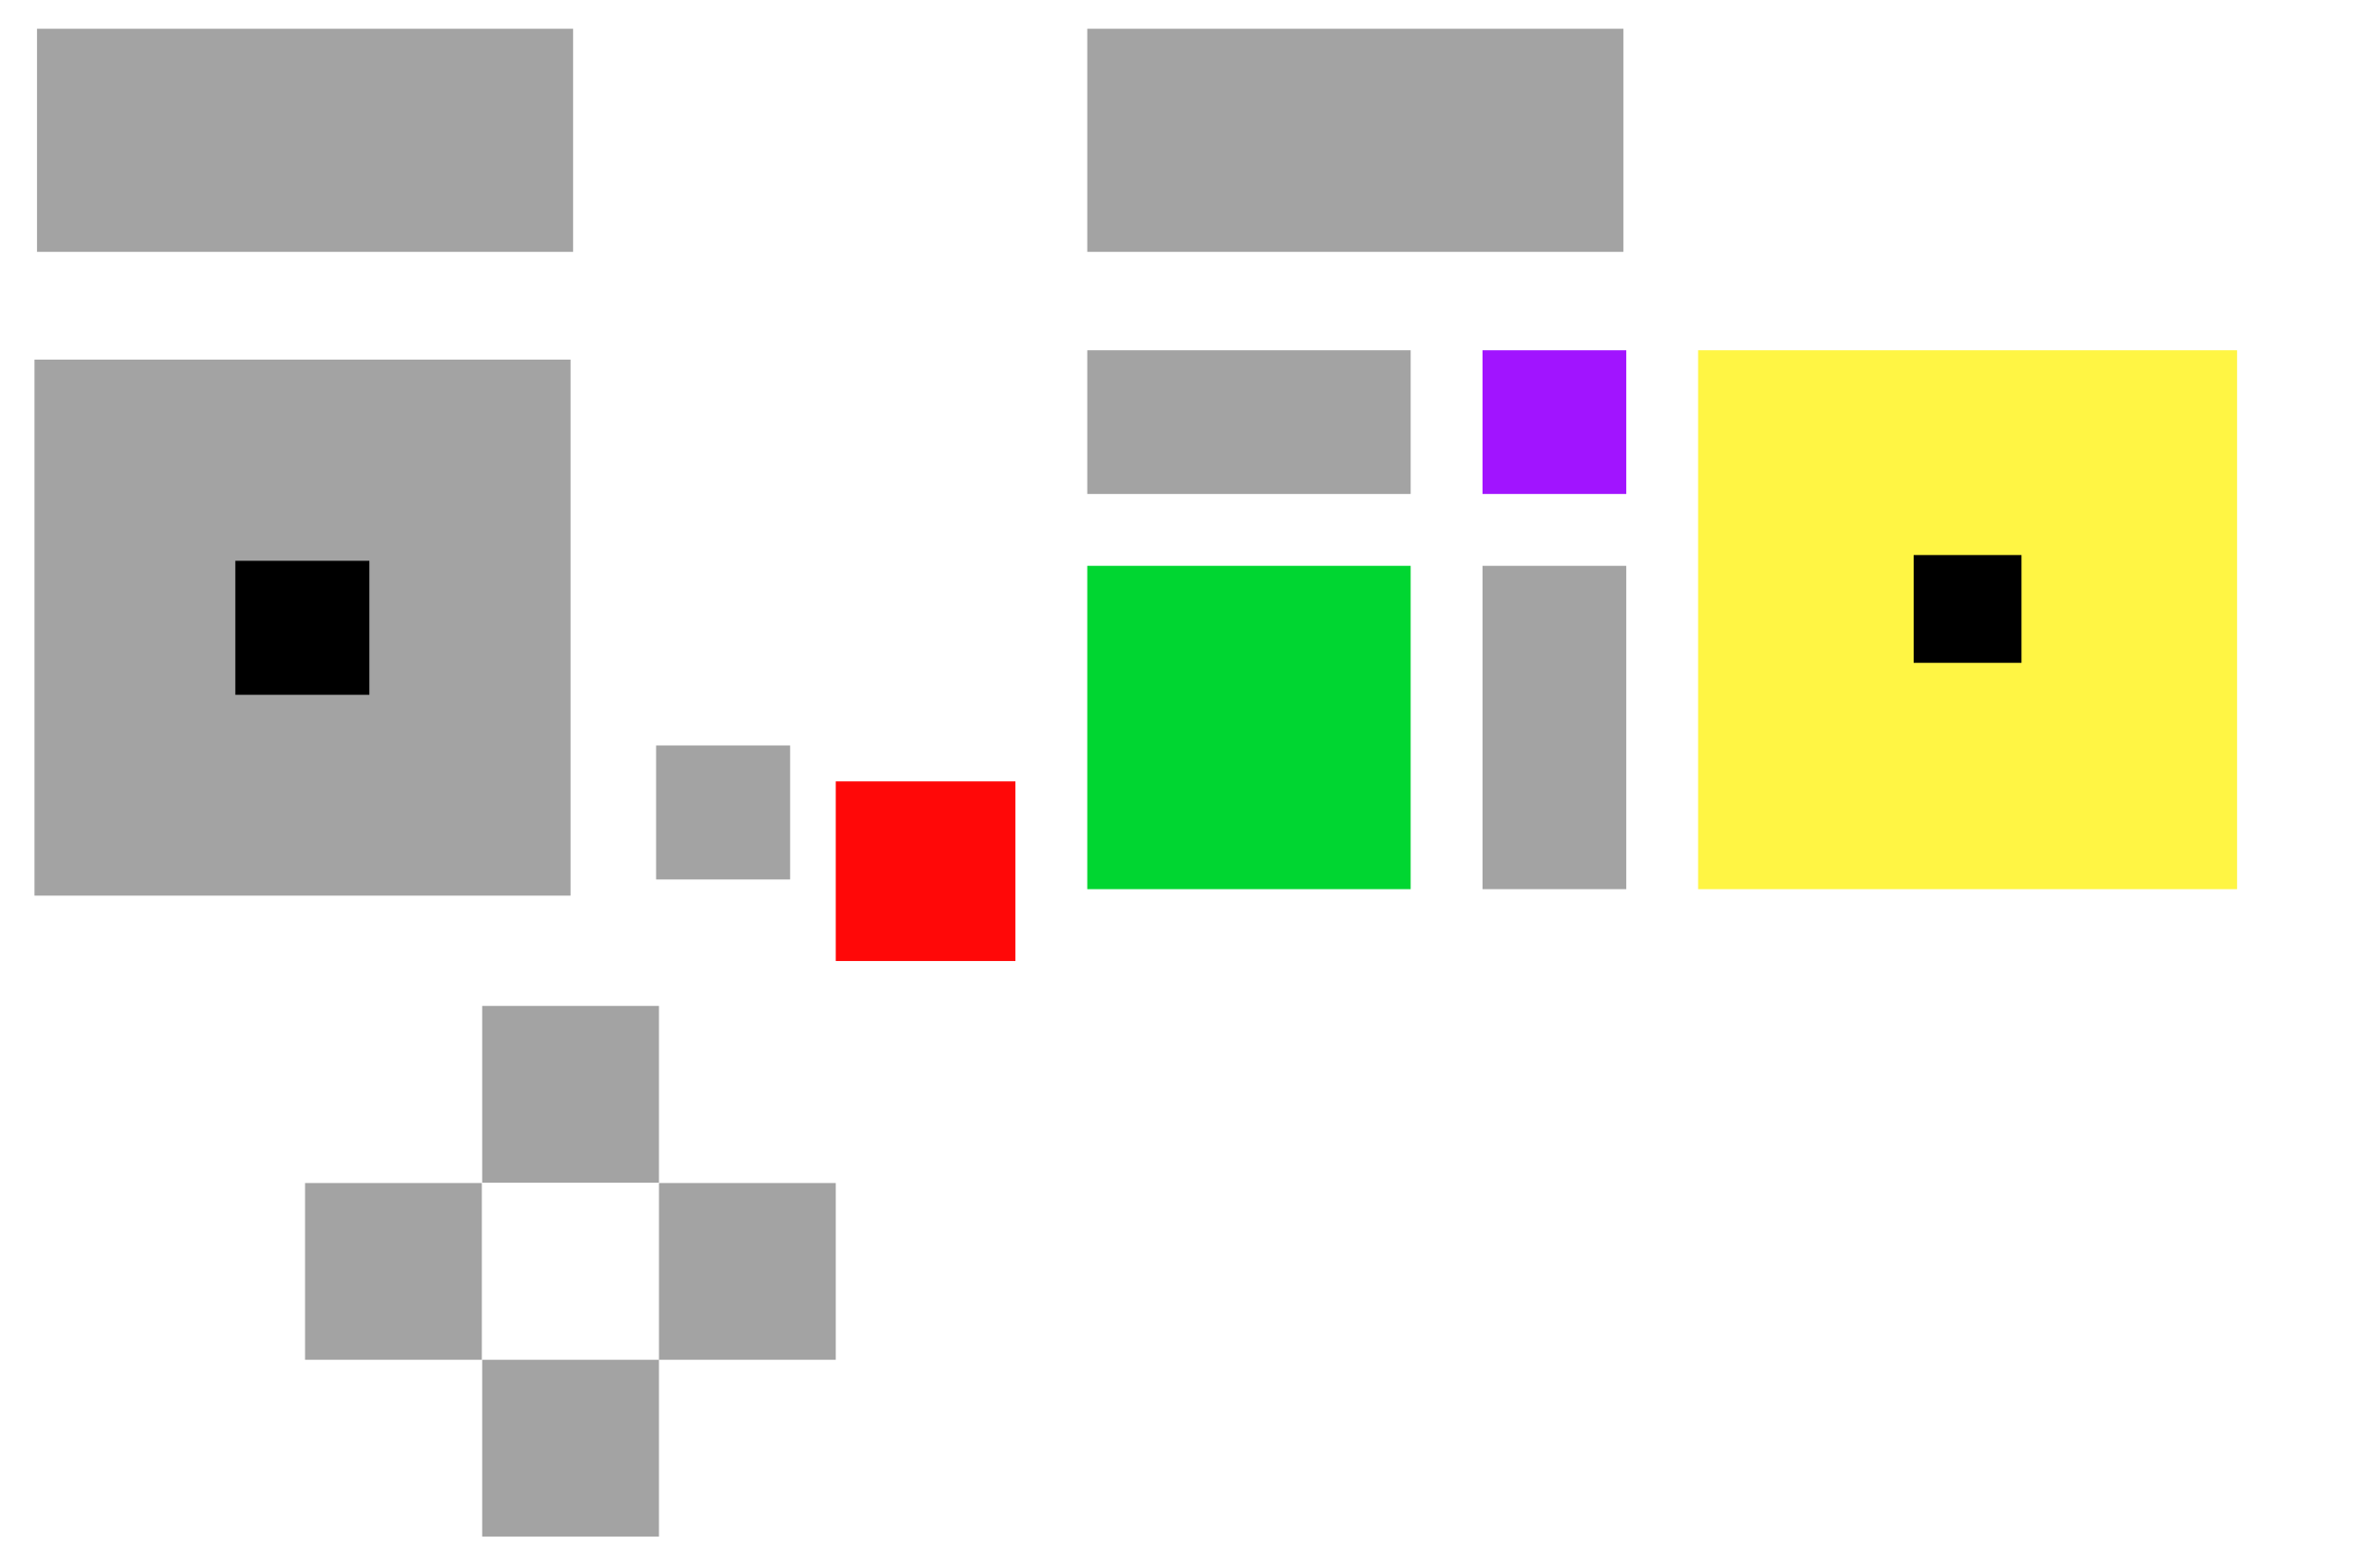
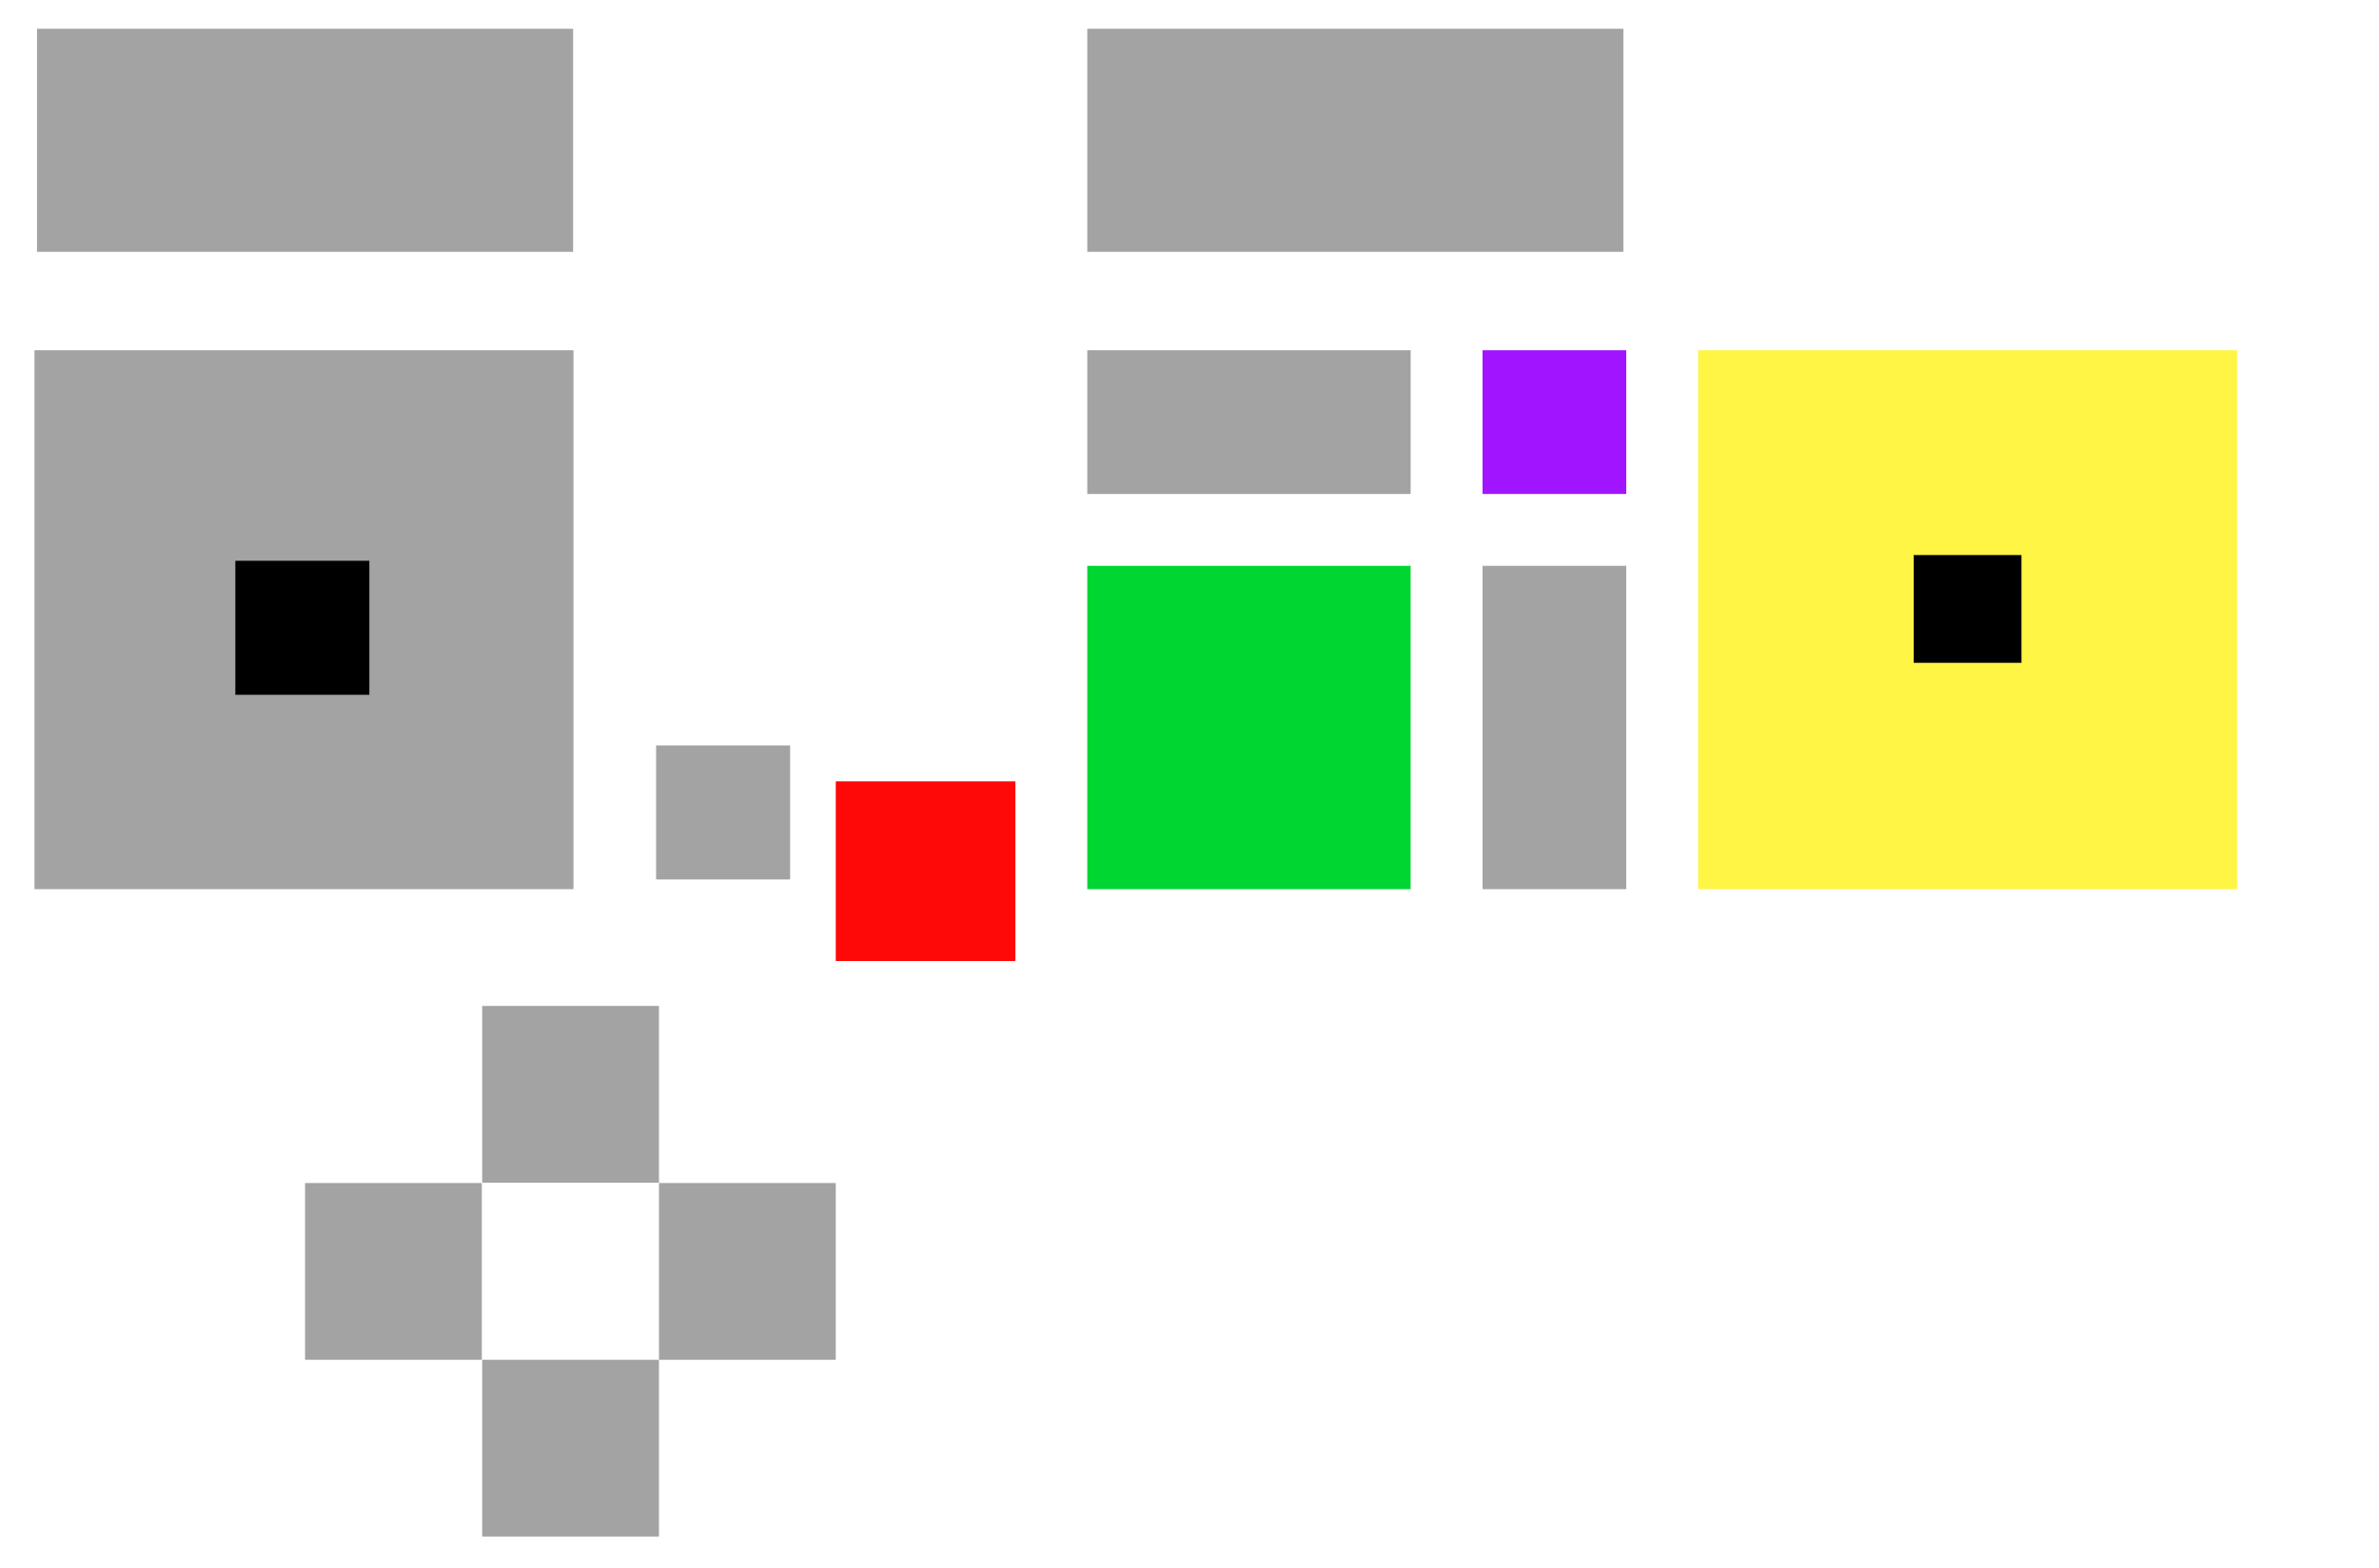
<svg xmlns="http://www.w3.org/2000/svg" version="1.1" id="Layer_1" x="0px" y="0px" viewBox="-232.6 282.5 662.1 436.4" style="enable-background:new -232.6 282.5 580 436.4;" xml:space="preserve">
  <style type="text/css">
		.st0{fill:#00D631;}
		.st1{fill:#A3A3A3;}
		.st2{fill:#FFF544;}
		.st3{fill:#FF0808;}
		.st4{fill:#A114FF;}
	</style>
  <rect id="XMLID_1_" x="70" y="440" class="st0" width="90" height="90" />
-   <rect id="XMLID_9_" x="-223" y="382.6" class="st1" width="149.2" height="149.2" />
+   <rect id="XMLID_9_" x="-223" y="380" class="st1" width="150" height="150" />
  <rect id="XMLID_6_" x="240" y="380" class="st2" width="150" height="150" />
  <rect id="XMLID_4_" x="0" y="500" class="st3" width="50" height="50" />
  <rect id="XMLID_5_" x="-50" y="490" class="st1" width="37.3" height="37.3" />
  <rect id="XMLID_10_" x="-147.7" y="611.8" class="st1" width="49.2" height="49.2" />
  <rect id="XMLID_11_" x="-98.4" y="562.5" class="st1" width="49.2" height="49.2" />
  <rect id="XMLID_13_" x="-98.4" y="661" class="st1" width="49.2" height="49.2" />
  <rect id="XMLID_8_" x="-49.2" y="611.8" class="st1" width="49.2" height="49.2" />
  <rect id="XMLID_2_" x="70" y="380" class="st1" width="90" height="40" />
  <rect id="XMLID_28_" x="300" y="437" width="30" height="30" />
  <rect id="XMLID_29_" x="-167.1" y="438.6" width="37.3" height="37.3" />
  <rect id="XMLID_7_" x="70" y="290.5" class="st1" width="149.2" height="62.1" />
  <rect id="XMLID_12_" x="180" y="380" class="st4" width="40" height="40" />
  <rect id="XMLID_17_" x="-222.3" y="290.5" class="st1" width="149.2" height="62.1" />
  <rect id="XMLID_3_" x="180" y="440" class="st1" width="40" height="90" />
</svg>
